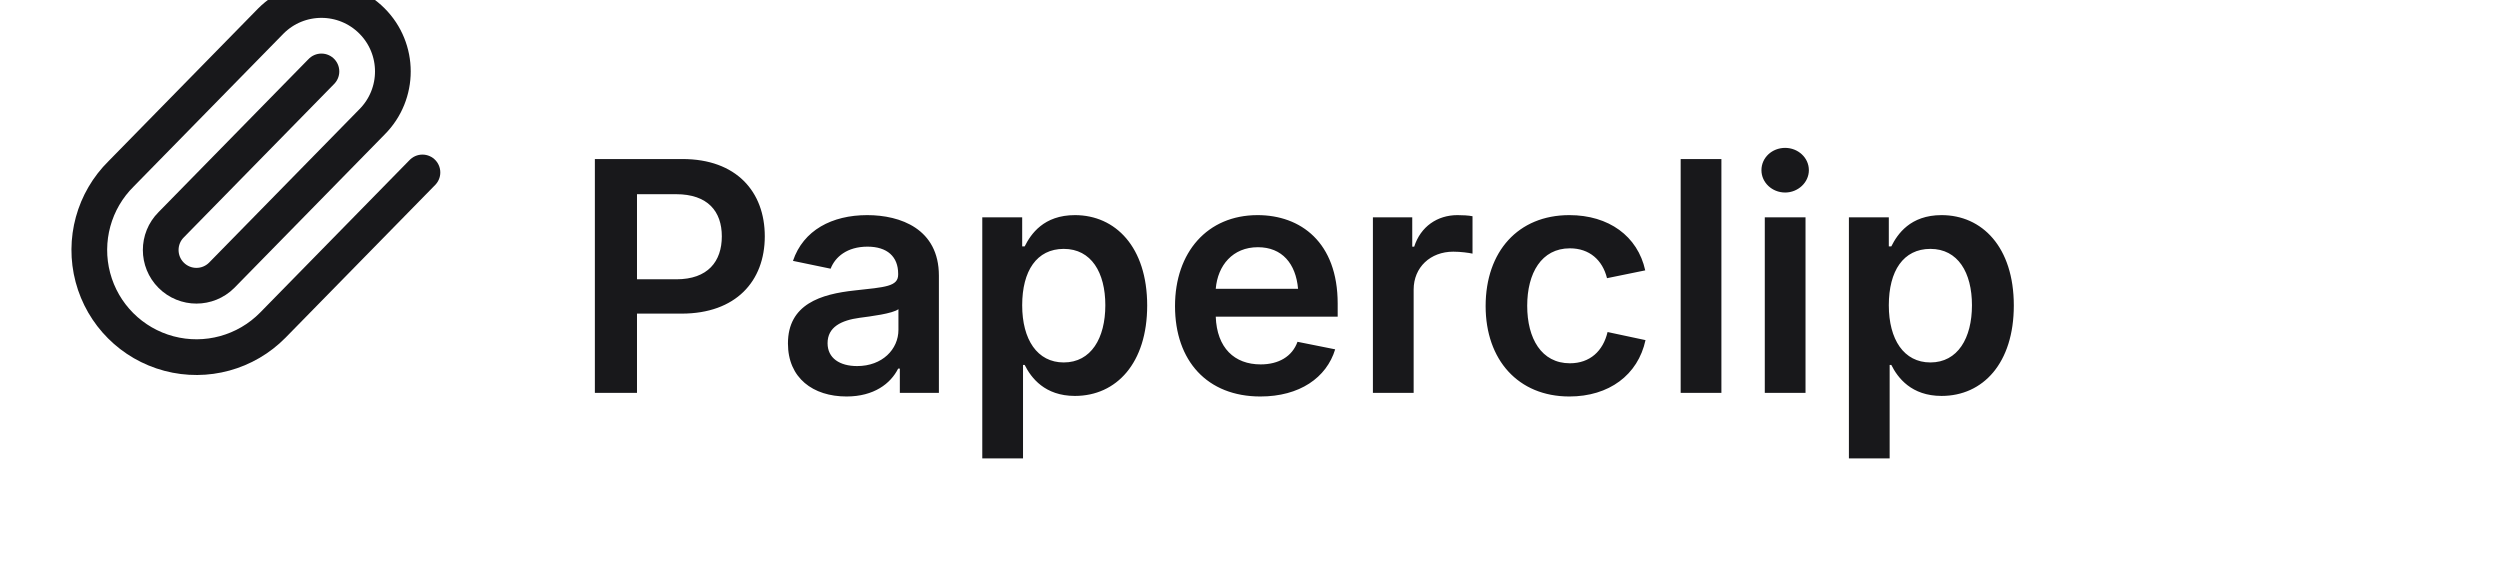
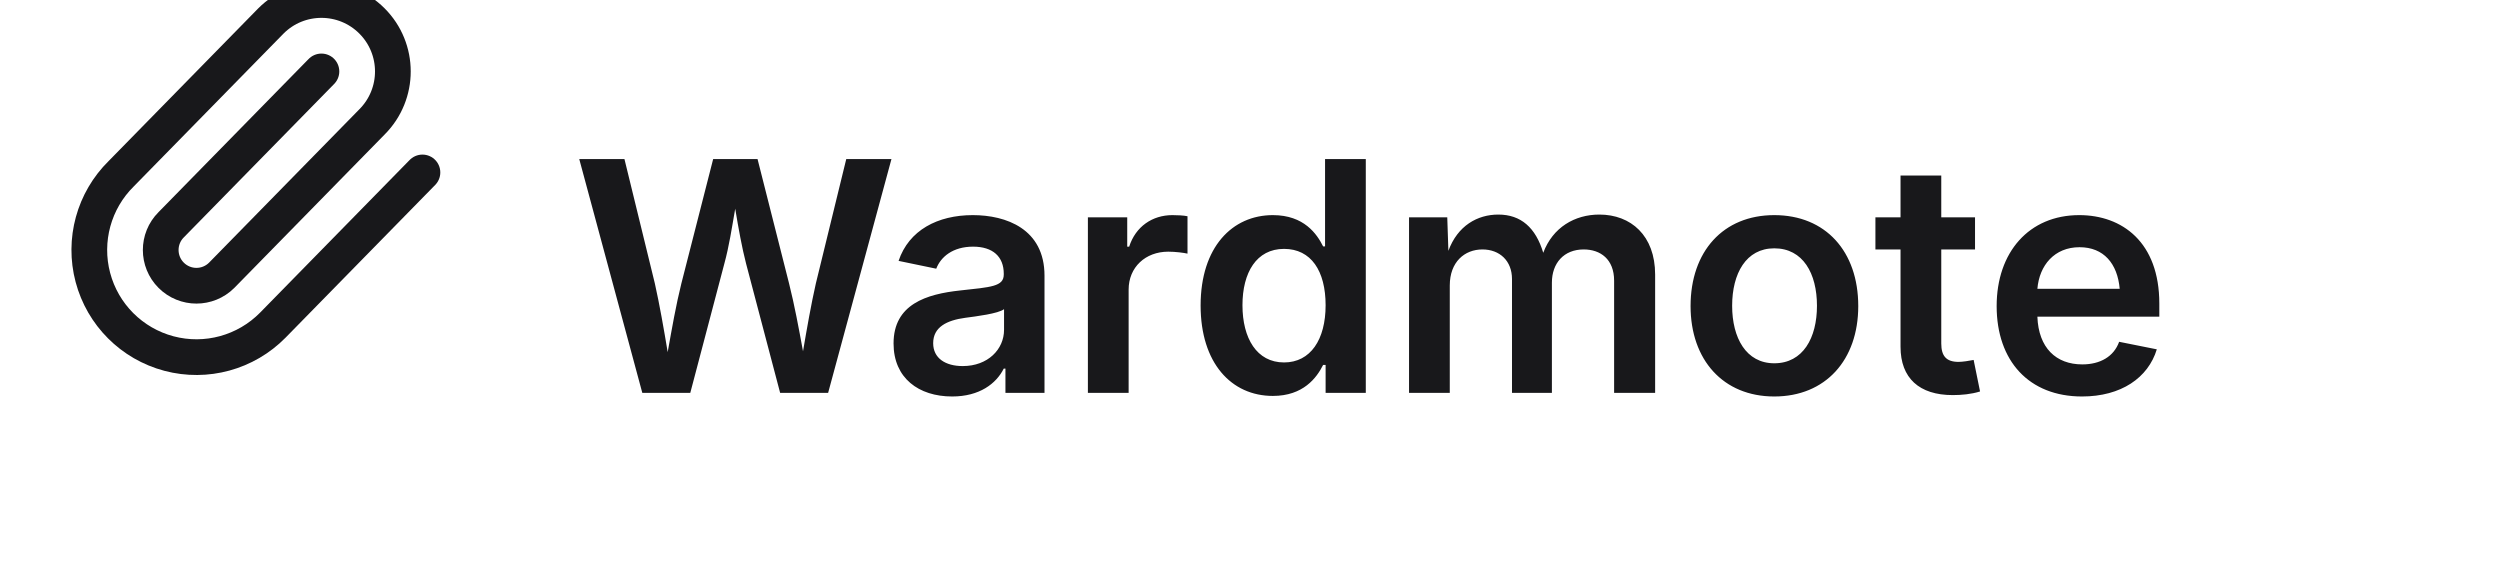
<svg xmlns="http://www.w3.org/2000/svg" width="140" height="32" viewBox="0 0 140 32" fill="none">
  <g stroke-linecap="round" stroke-linejoin="round">
    <path stroke="#18181b" stroke-width="2" d="m18 4-8.414 8.586a2 2 0 0 0 2.829 2.829l8.414-8.586a4 4 0 1 0-5.657-5.657l-8.379 8.551a6 6 0 1 0 8.485 8.485l8.379-8.551" />
  </g>
-   <text x="32" y="22" font-family="system-ui, -apple-system, sans-serif" font-size="18" font-weight="600" fill="#18181b">Paperclip</text>
+   <text x="32" y="22" font-family="system-ui, -apple-system, sans-serif" font-size="18" font-weight="600" fill="#18181b">Wardmote</text>
</svg>
